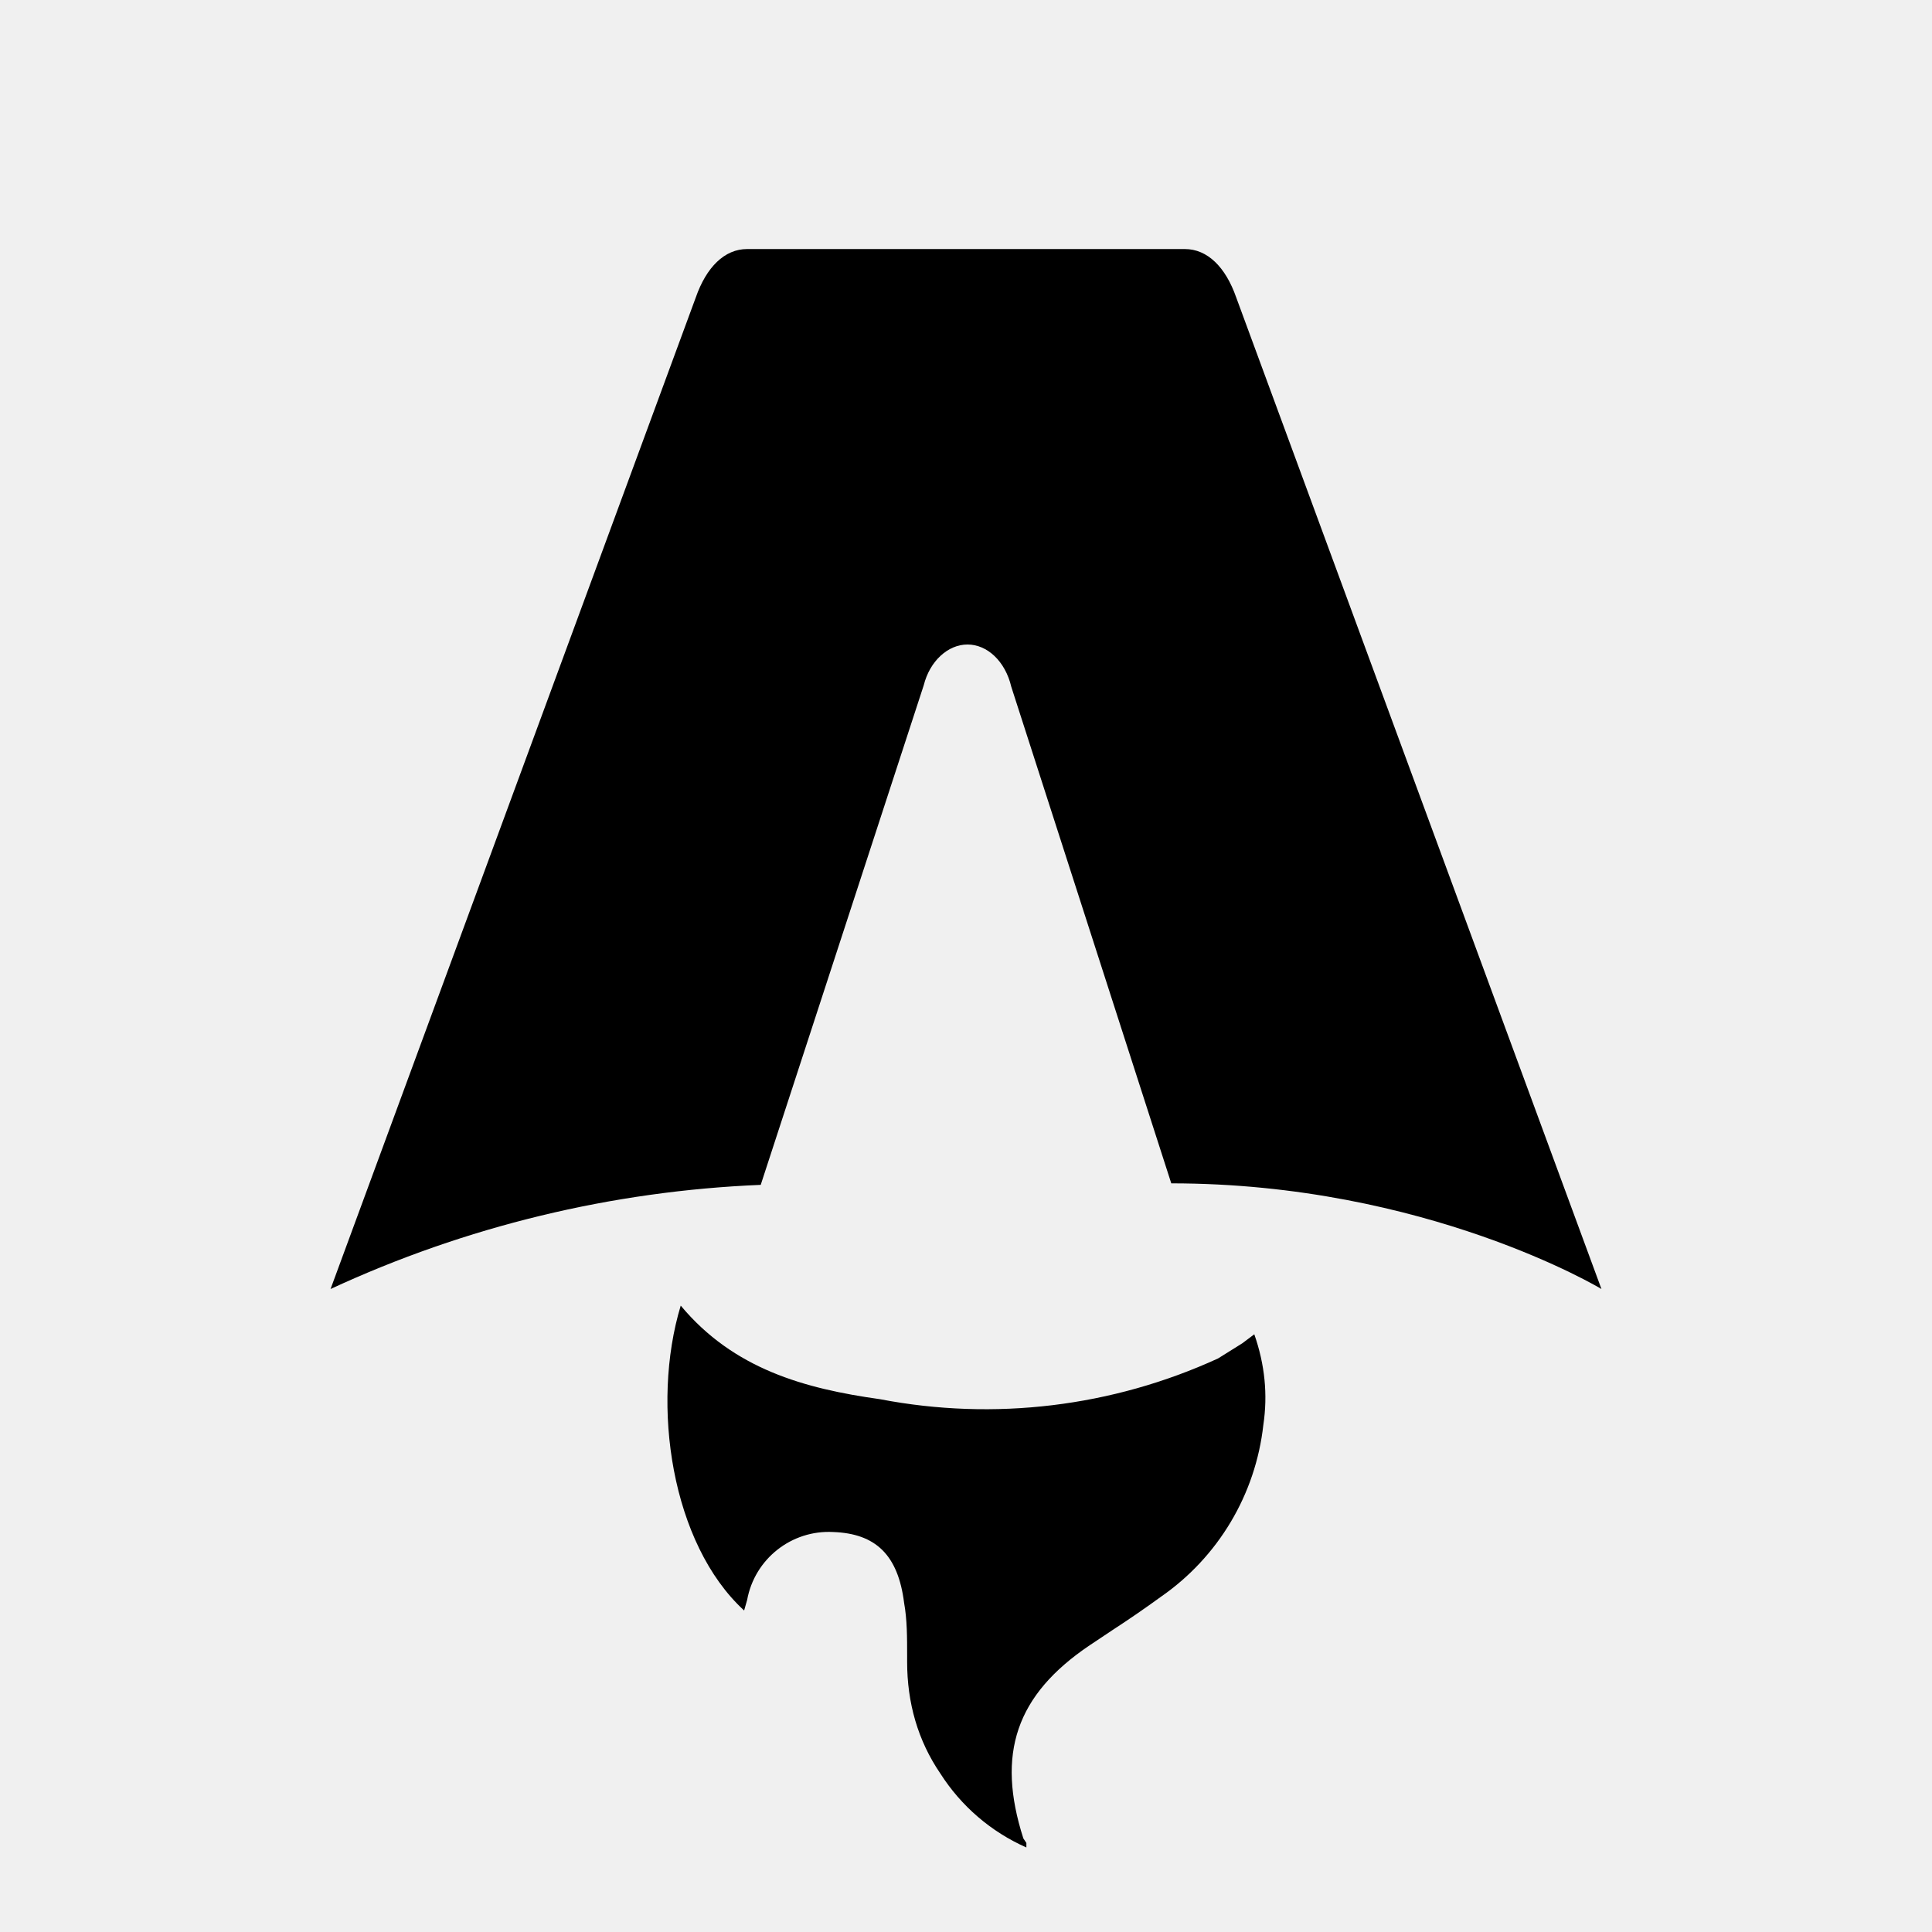
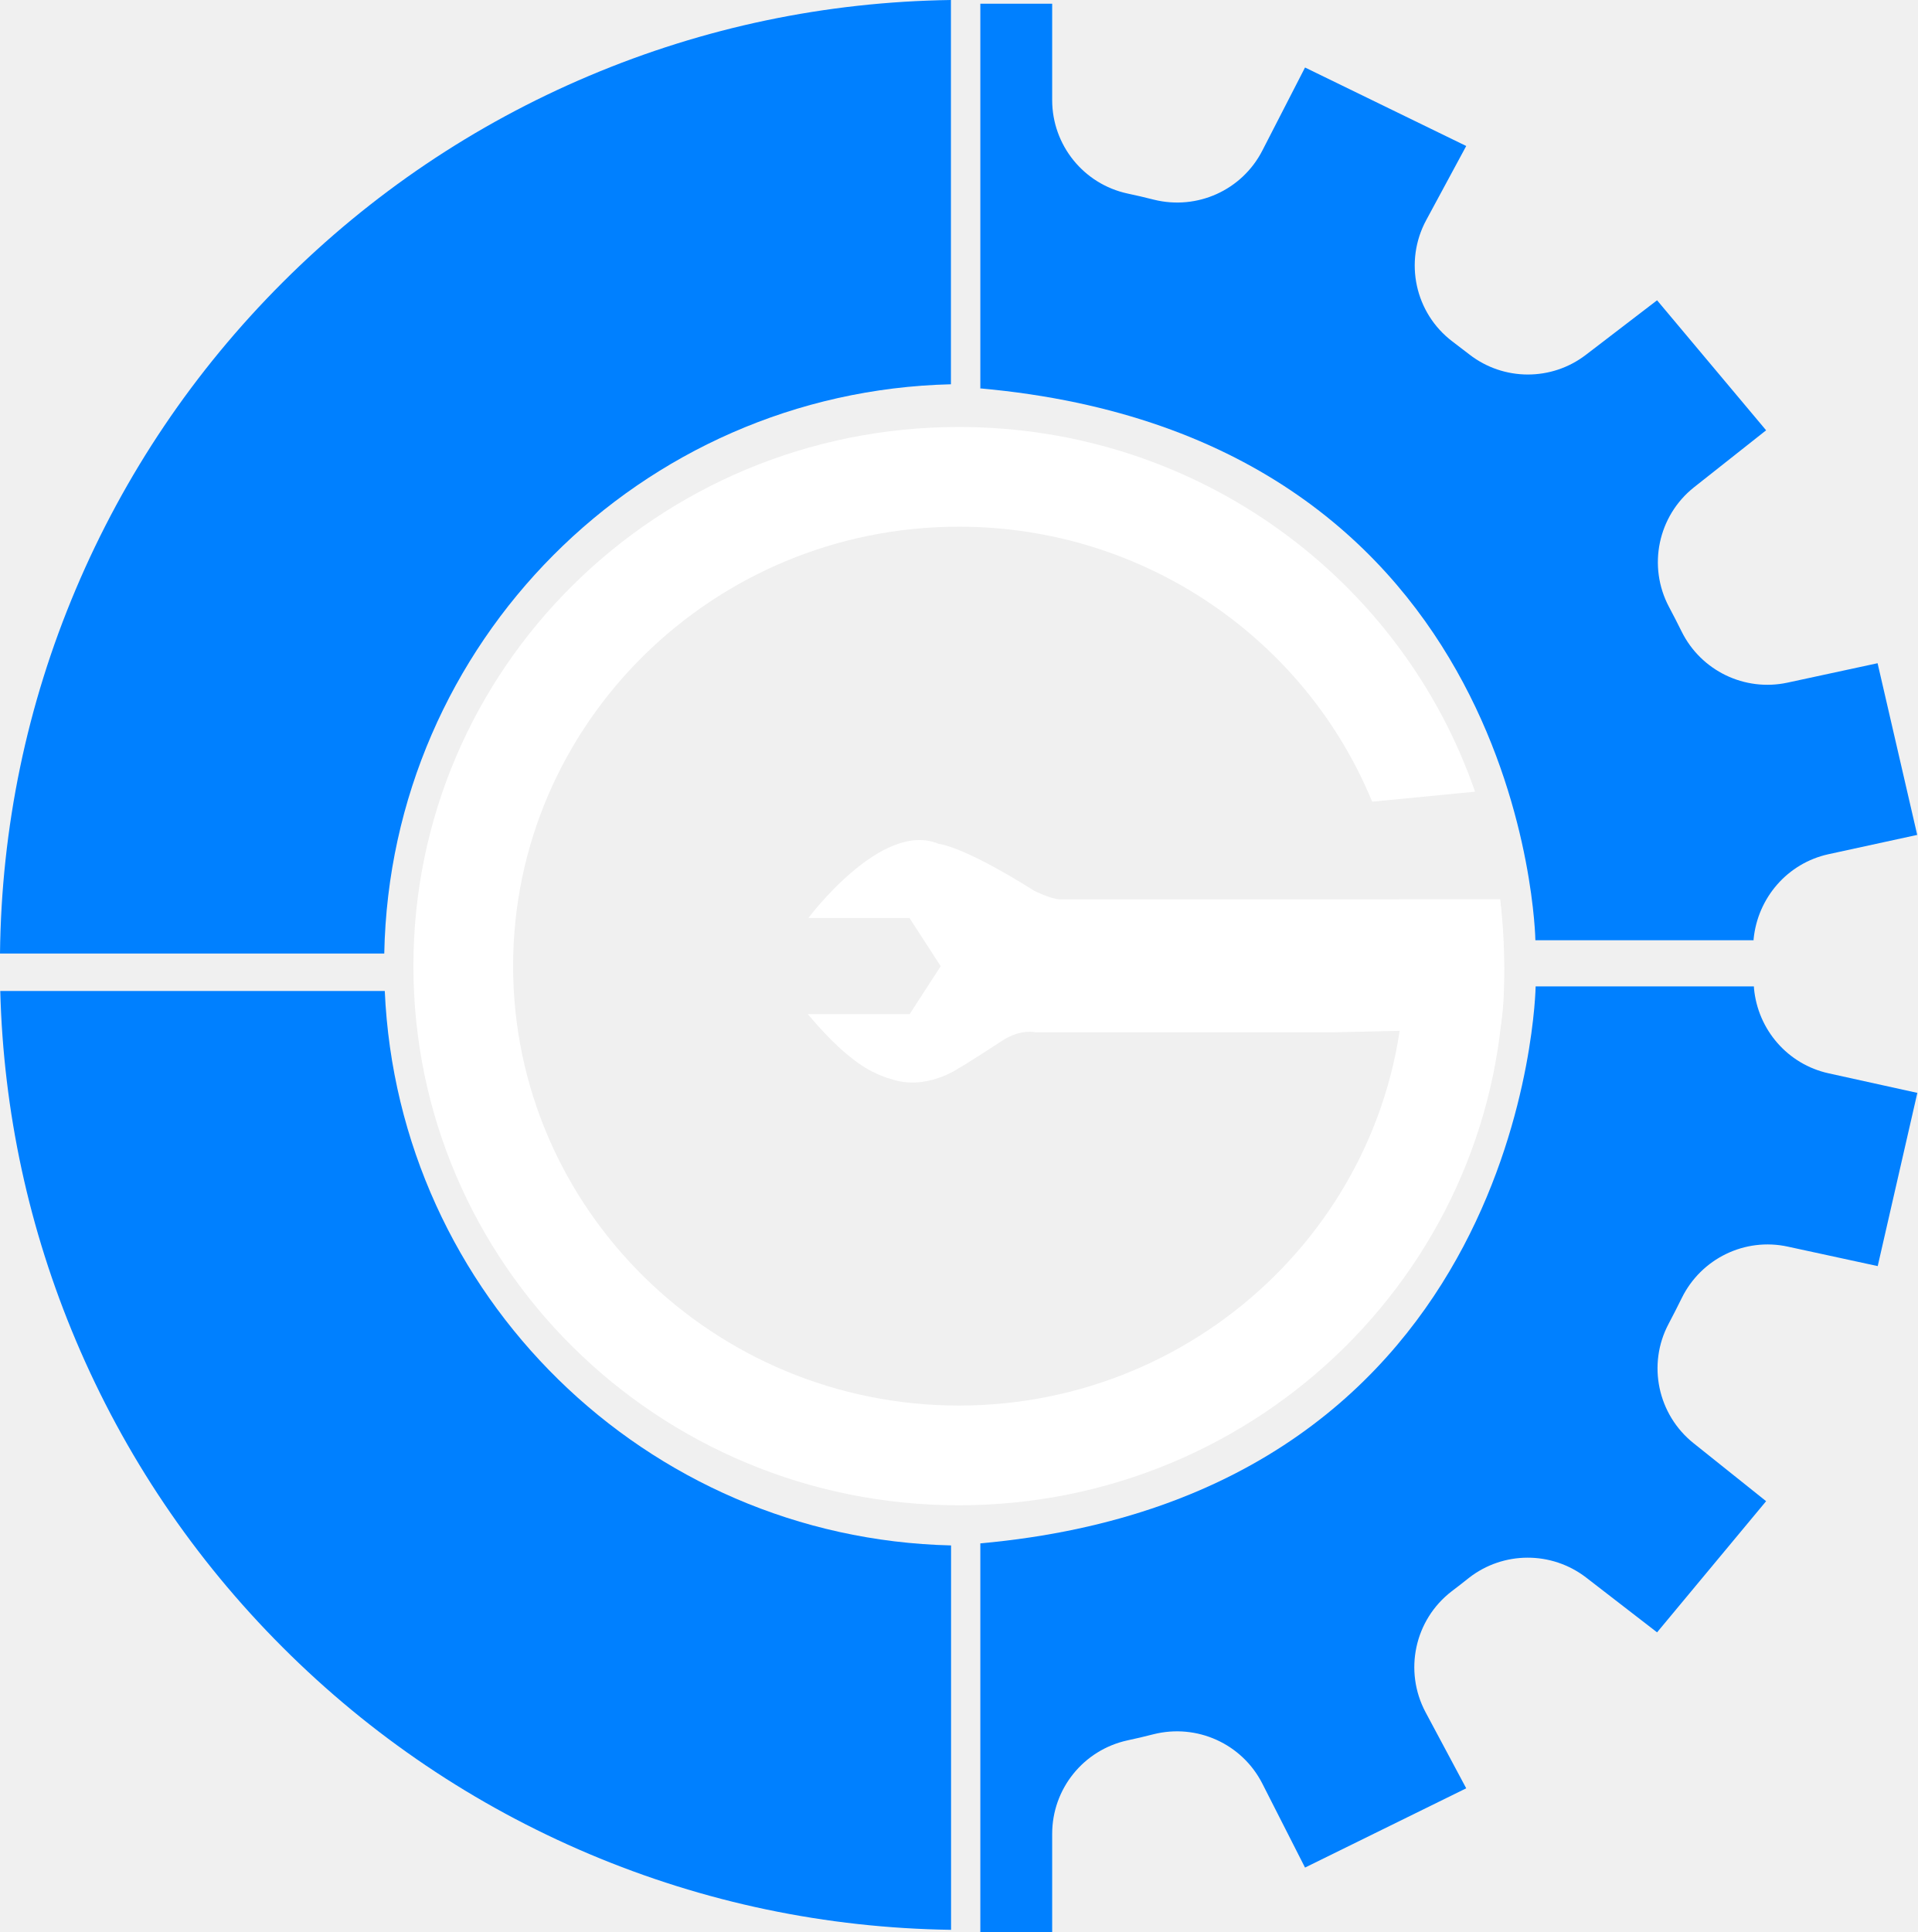
- <svg xmlns="http://www.w3.org/2000/svg" fill="none" viewBox="0 0 128 128">
-   <path d="M50.4 78.5a75.1 75.1 0 0 0-28.5 6.9l24.2-65.7c.7-2 1.9-3.2 3.4-3.2h29c1.5 0 2.7 1.2 3.4 3.2l24.2 65.7s-11.6-7-28.5-7L67 45.5c-.4-1.7-1.6-2.8-2.9-2.8-1.3 0-2.5 1.1-2.9 2.7L50.4 78.5Zm-1.1 28.2Zm-4.2-20.2c-2 6.6-.6 15.8 4.2 20.2a17.5 17.5 0 0 1 .2-.7 5.5 5.5 0 0 1 5.7-4.5c2.8.1 4.3 1.5 4.7 4.7.2 1.1.2 2.3.2 3.5v.4c0 2.7.7 5.2 2.2 7.4a13 13 0 0 0 5.7 4.9v-.3l-.2-.3c-1.8-5.6-.5-9.5 4.4-12.8l1.5-1a73 73 0 0 0 3.2-2.2 16 16 0 0 0 6.8-11.4c.3-2 .1-4-.6-6l-.8.6-1.6 1a37 37 0 0 1-22.4 2.7c-5-.7-9.7-2-13.2-6.2Z" />
-   <style>
-         path { fill: #000; }
-         @media (prefers-color-scheme: dark) {
-             path { fill: #FFF; }
-         }
+ <svg xmlns="http://www.w3.org/2000/svg" id="Capa_2" data-name="Capa 2" viewBox="0 0 150 151.13">
+   <defs>
+     <style>
+       .cls-1 {
+         fill: #fff;
+       }
+ 
+       .cls-2 {
+         fill: #0080ff;
+       }
    </style>
+   </defs>
+   <g id="Layer_1" data-name="Layer 1">
+     <g>
+       <path class="cls-2" d="m76.69,120.73v30.4h5.62v-7.68c0-3.52,2.45-6.56,5.89-7.31.66-.14,1.34-.3,2.04-.48,3.39-.85,6.92.74,8.51,3.86l3.34,6.57,12.61-6.2-3.18-5.95c-1.72-3.23-.86-7.23,2.04-9.46.45-.34.9-.69,1.35-1.05,2.69-2.1,6.47-2.11,9.18-.02l5.54,4.28,8.53-10.26-5.68-4.54c-2.8-2.24-3.63-6.16-1.95-9.33.35-.66.7-1.35,1.03-2.02,1.52-3.09,4.94-4.76,8.31-4.02l7.02,1.52,3.1-13.55-6.94-1.53c-3.19-.7-5.54-3.4-5.84-6.66,0-.05,0-.09-.01-.14h-17.07s-.58,39.7-43.44,43.57Z" />
+       <path class="cls-2" d="m76.69,30.41V.29h5.62v7.54c0,3.52,2.46,6.57,5.9,7.31.66.14,1.36.3,2.06.48,3.38.84,6.89-.74,8.48-3.84l3.34-6.5,12.61,6.14-3.13,5.8c-1.75,3.24-.88,7.28,2.06,9.5.44.33.88.67,1.32,1.01,2.68,2.08,6.43,2.09,9.12.02l5.56-4.26,8.53,10.17-5.63,4.45c-2.83,2.24-3.66,6.19-1.96,9.38.33.63.67,1.27.98,1.91,1.52,3.07,4.93,4.72,8.28,4l7.05-1.52,3.1,13.43-6.94,1.51c-3.2.7-5.54,3.4-5.86,6.65,0,.03,0,.06,0,.08h-17.07s-.58-39.33-43.44-43.17Z" />
+       <g>
+         <path class="cls-2" d="m30.06,74.59c.47-24.31,20.03-43.95,44.33-44.53V0c-9.79.14-19.31,2.13-28.3,5.93-8.99,3.8-17.06,9.24-23.99,16.17-6.92,6.92-12.36,14.99-16.17,23.99C2.1,55.14.11,64.72,0,74.59h30.06Z" />
+         <path class="cls-2" d="m74.39,120.89c-23.9-.57-43.24-19.59-44.29-43.37H.02c.25,9.46,2.24,18.65,5.92,27.35,3.8,8.99,9.24,17.06,16.17,23.99,6.92,6.92,14.99,12.36,23.99,16.17,8.99,3.8,18.51,5.79,28.3,5.93v-30.06Z" />
+       </g>
+       <path class="cls-1" d="m117.34,70.36h-7.87s0,0,0-.01c.26,1.7.4,3.44.4,5.22,0,18.96-15.64,34.38-34.86,34.38s-34.87-15.42-34.87-34.38,15.64-34.37,34.87-34.37c14.61,0,27.16,8.91,32.33,21.51l8.05-.78c-5.73-16.6-21.64-28.53-40.38-28.53-23.57,0-42.67,18.88-42.67,42.17s19.1,42.18,42.67,42.18,42.66-18.88,42.66-42.18c0-1.76-.11-3.5-.32-5.21Z" />
+       <path class="cls-1" d="m71.16,71.81h-7.92s5.73-7.69,10.19-5.8c0,0,1.8.1,7.49,3.68,0,0,1.24.62,1.96.66h34.47s.71,6.8,0,10.1l-12.88.3h-23.48s-1.1-.28-2.53.62c0,0-2.92,1.91-3.46,2.19,0,0-2.58,1.8-5.31.84,0,0-1.53-.34-3.2-1.74,0,0-1.29-.94-3.3-3.33h7.97l2.43-3.75-2.43-3.75Z" />
+     </g>
+   </g>
</svg>
